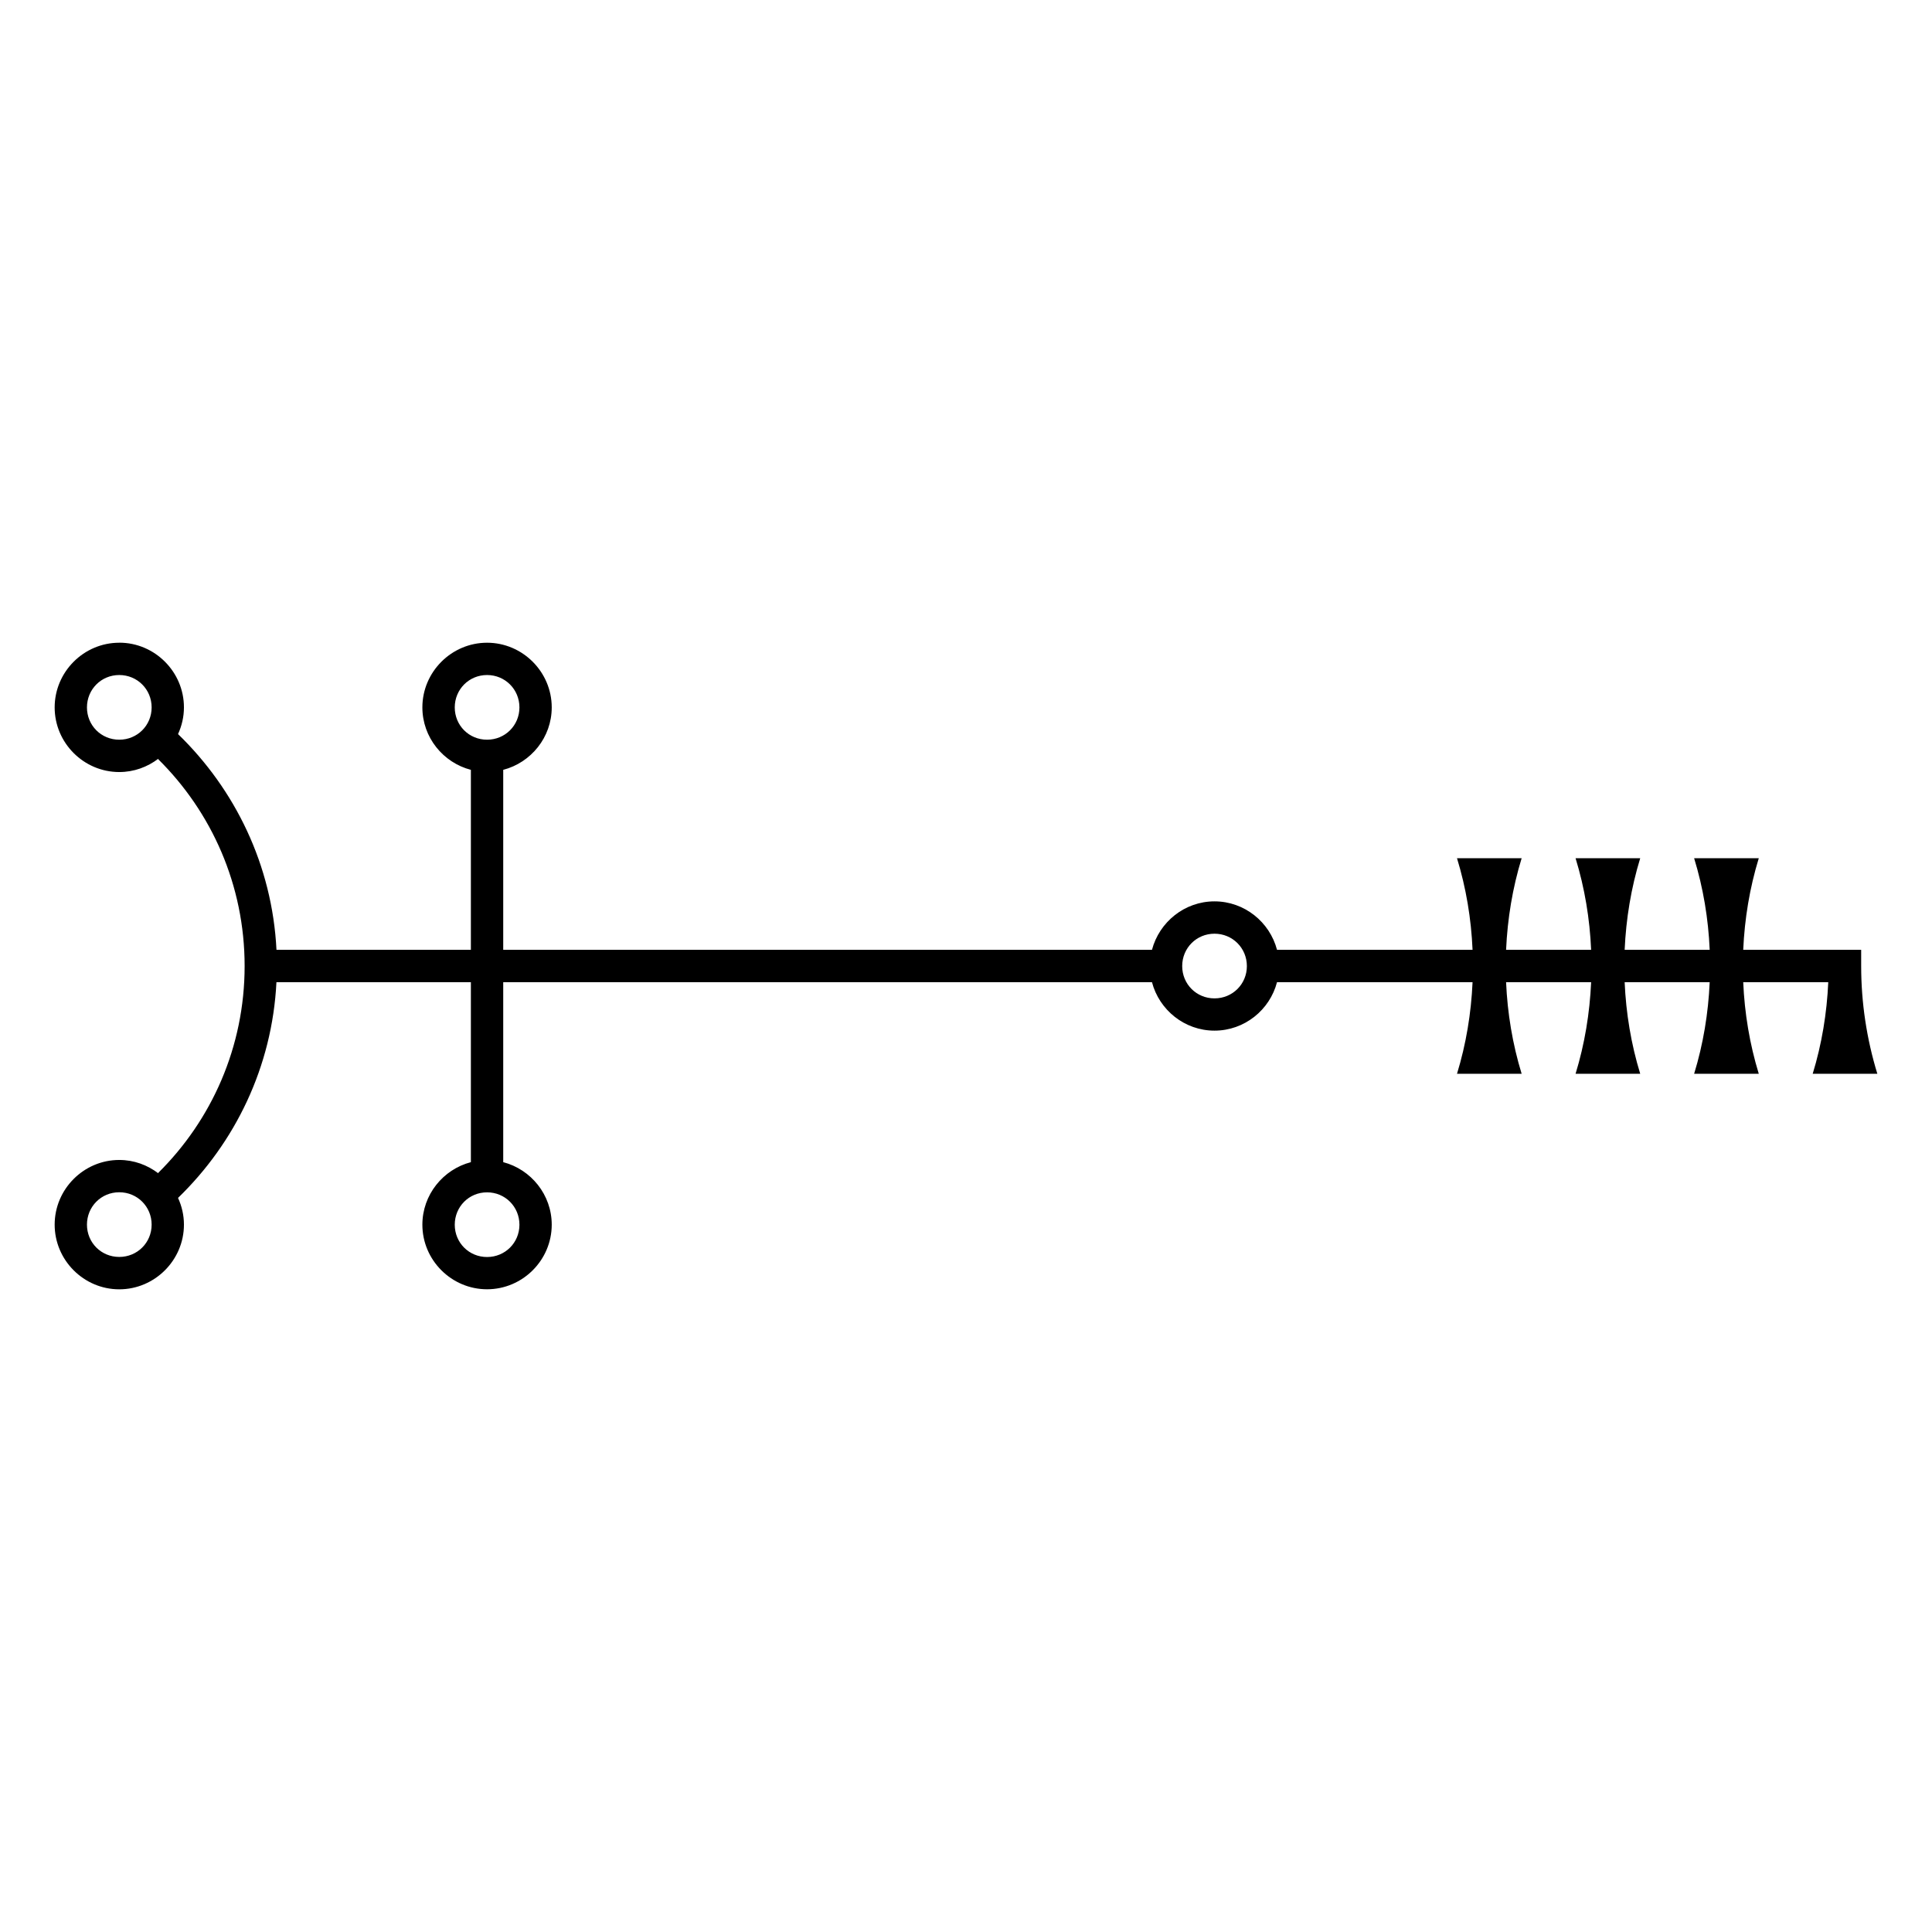
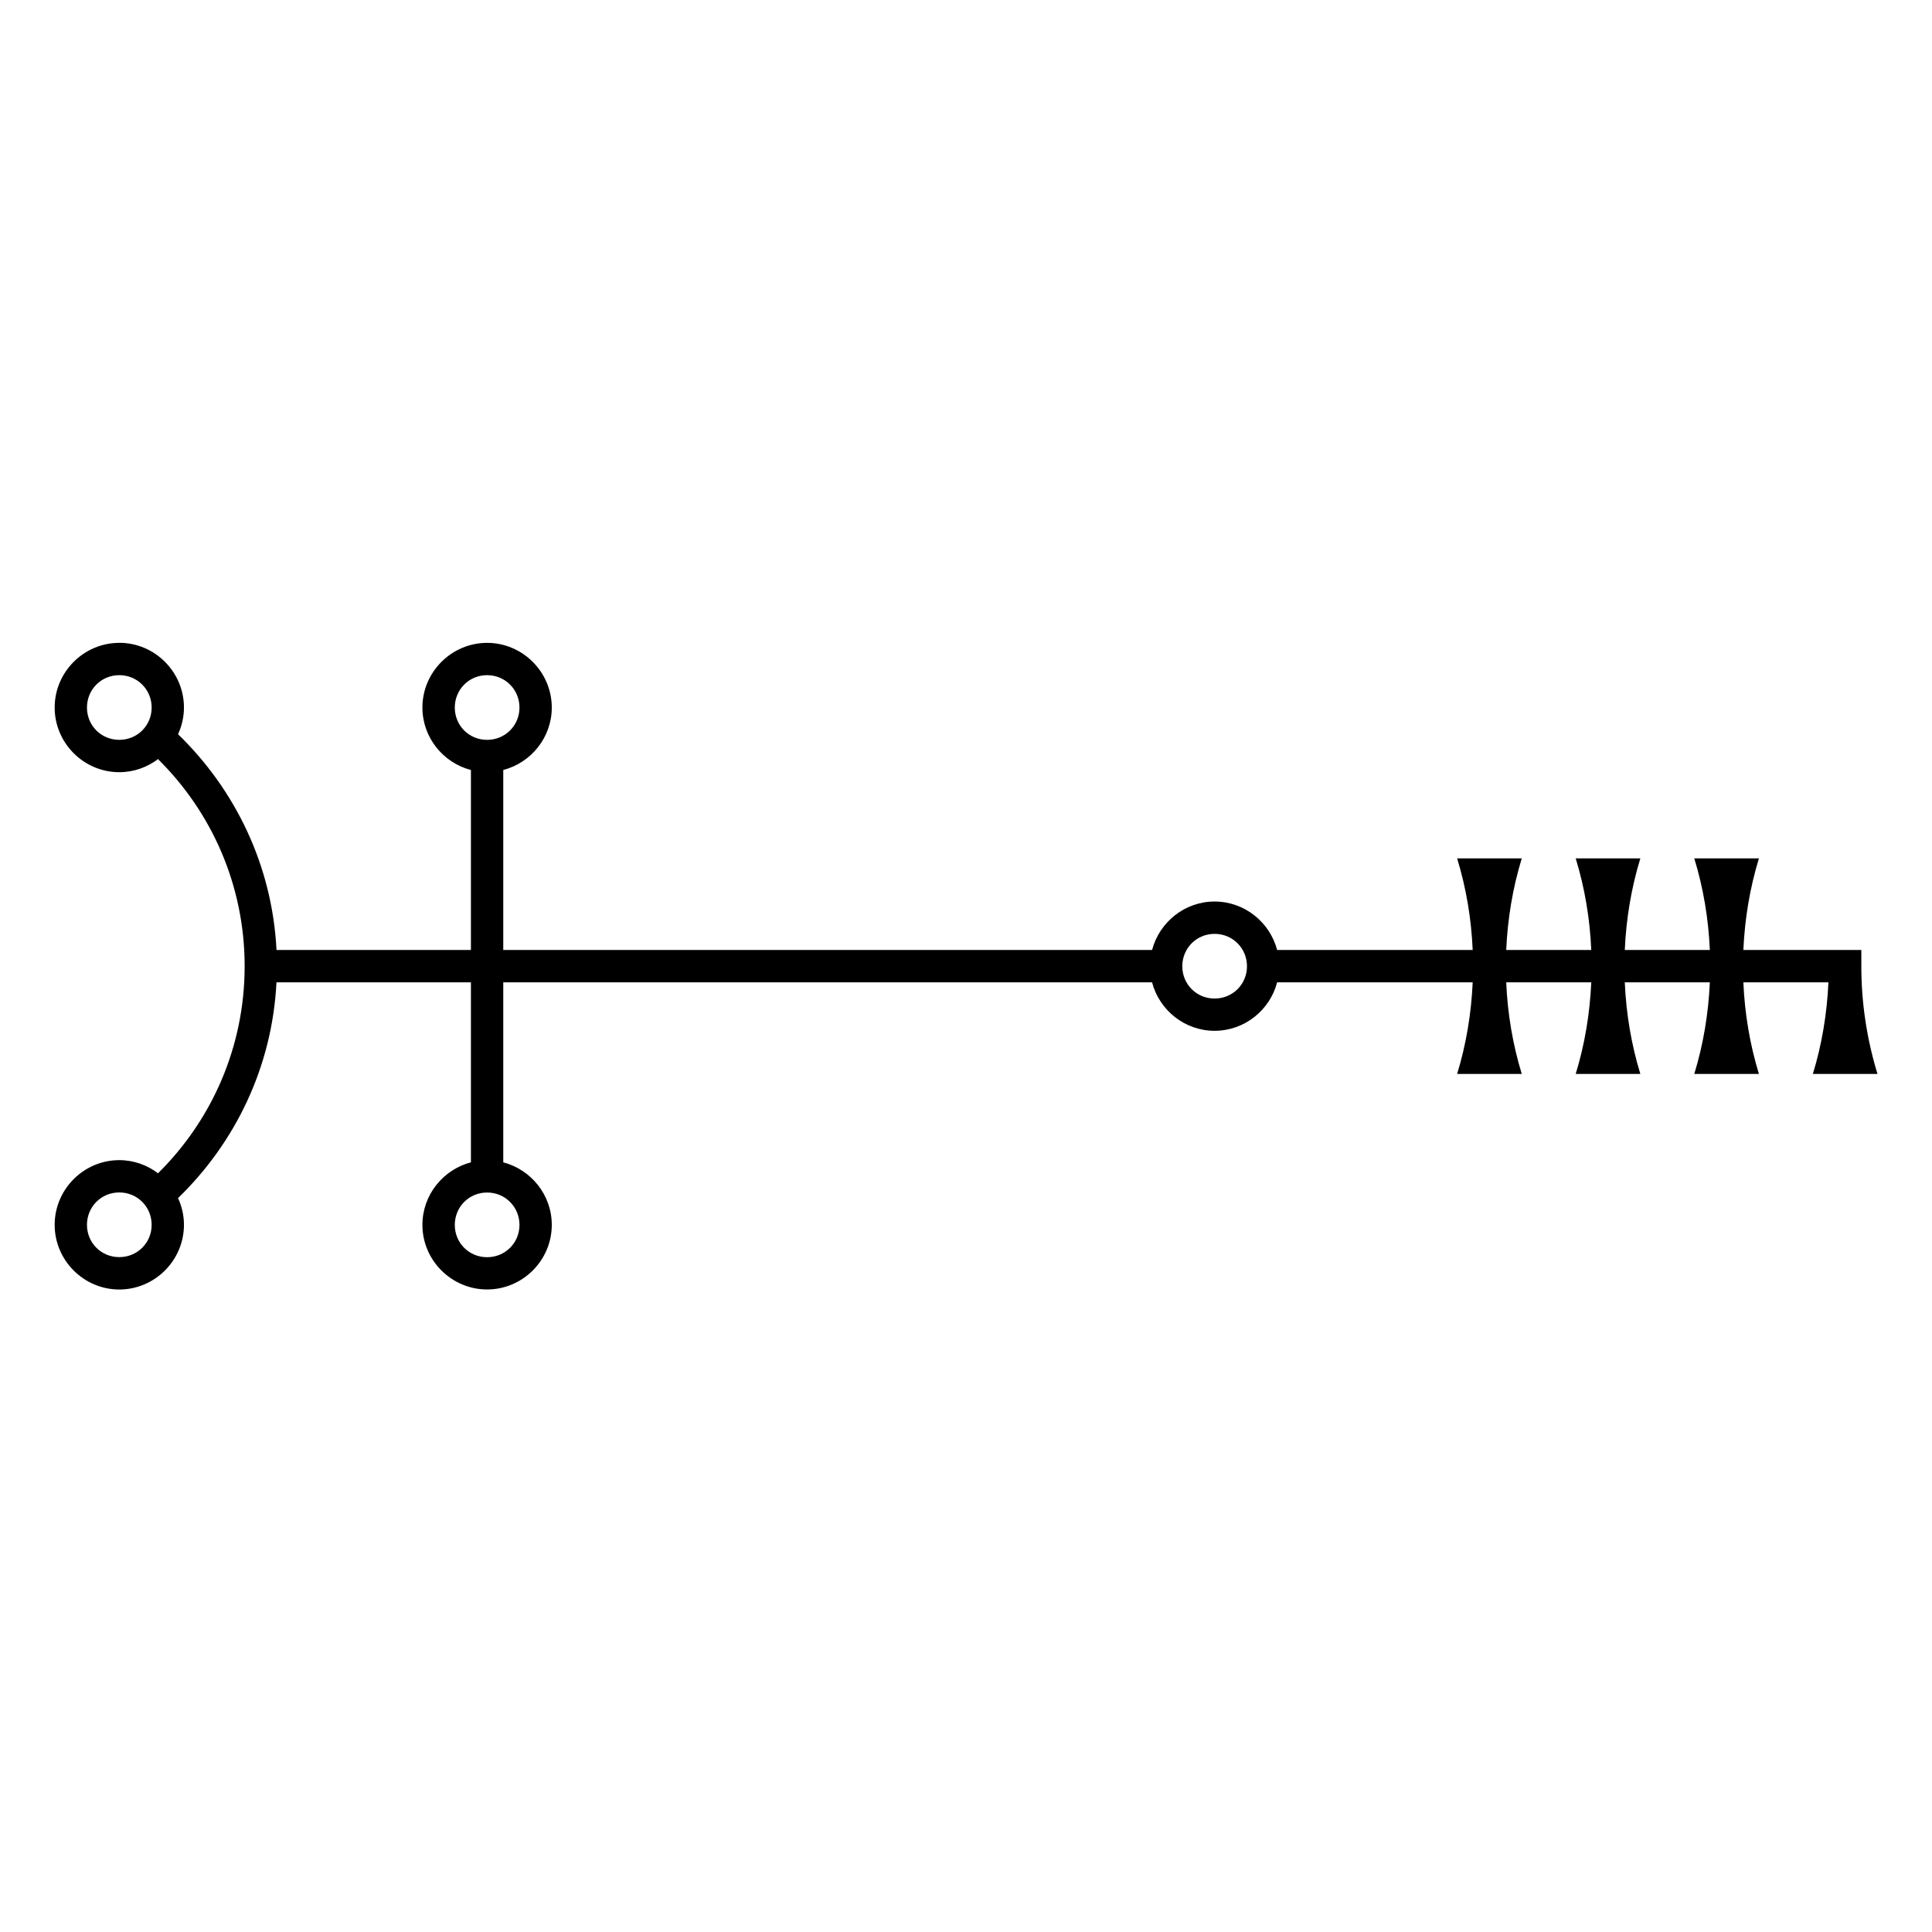
- <svg xmlns="http://www.w3.org/2000/svg" width="16" height="16" viewBox="2.742 -10.488 47.434 47.434">
-   <path d="m 5.67,5.292 c -0.872,0 -1.586,0.716 -1.586,1.588 0,0.872 0.714,1.587 1.586,1.587 0.36,0 0.692,-0.123 0.96,-0.328 l -0.004,0.006 v 0.006 c 1.309,1.295 2.122,3.089 2.122,5.079 0,1.99 -0.813,3.785 -2.122,5.079 v 0.005 l 0.004,0.006 C 6.362,18.115 6.03,17.991 5.67,17.991 c -0.872,0 -1.586,0.716 -1.586,1.588 0,0.872 0.714,1.588 1.586,1.588 0.872,0 1.588,-0.716 1.588,-1.588 0,-0.234 -0.053,-0.455 -0.145,-0.656 1.402,-1.358 2.313,-3.22 2.416,-5.297 h 4.774 v 4.419 c -0.682,0.178 -1.191,0.8 -1.191,1.535 0,0.872 0.716,1.586 1.588,1.586 0.872,0 1.588,-0.714 1.588,-1.586 0,-0.735 -0.509,-1.357 -1.191,-1.535 v -4.419 h 15.928 c 0.178,0.682 0.8,1.19 1.535,1.19 0.735,0 1.358,-0.508 1.535,-1.19 h 4.801 c -0.034,0.762 -0.158,1.518 -0.382,2.249 h 1.587 c -0.224,-0.731 -0.349,-1.487 -0.382,-2.249 h 2.088 c -0.034,0.762 -0.158,1.518 -0.382,2.249 h 1.587 c -0.224,-0.731 -0.349,-1.487 -0.382,-2.249 h 2.088 c -0.034,0.762 -0.158,1.518 -0.382,2.249 h 1.587 c -0.224,-0.731 -0.349,-1.487 -0.382,-2.249 h 2.088 c -0.034,0.762 -0.158,1.518 -0.382,2.249 h 1.587 c -0.263,-0.857 -0.397,-1.749 -0.397,-2.646 v -0.397 h -2.896 c 0.034,-0.762 0.158,-1.518 0.382,-2.249 h -1.587 c 0.224,0.731 0.349,1.487 0.382,2.249 h -2.088 c 0.034,-0.762 0.158,-1.518 0.382,-2.249 h -1.587 c 0.224,0.731 0.349,1.487 0.382,2.249 h -2.088 c 0.034,-0.762 0.158,-1.518 0.382,-2.249 h -1.587 c 0.224,0.731 0.349,1.487 0.382,2.249 h -4.801 c -0.178,-0.681 -0.8,-1.19 -1.535,-1.19 -0.735,0 -1.356,0.509 -1.535,1.19 H 15.097 V 8.413 c 0.682,-0.178 1.191,-0.798 1.191,-1.533 0,-0.872 -0.716,-1.588 -1.588,-1.588 -0.872,0 -1.588,0.716 -1.588,1.588 0,0.735 0.509,1.356 1.191,1.533 V 12.832 H 9.53 C 9.426,10.755 8.515,8.893 7.113,7.535 c 0.092,-0.201 0.145,-0.422 0.145,-0.656 0,-0.872 -0.715,-1.588 -1.587,-1.588 z m 0,0.793 c 0.443,0 0.795,0.352 0.795,0.795 0,0.443 -0.352,0.793 -0.795,0.793 -0.443,0 -0.793,-0.35 -0.793,-0.793 0,-0.443 0.35,-0.795 0.793,-0.795 z m 9.03,0 c 0.443,0 0.795,0.352 0.795,0.795 0,0.443 -0.352,0.793 -0.795,0.793 -0.443,0 -0.793,-0.35 -0.793,-0.793 0,-0.443 0.35,-0.795 0.793,-0.795 z m 17.86,6.351 c 0.443,0 0.795,0.352 0.795,0.795 0,0.443 -0.352,0.793 -0.795,0.793 -0.443,0 -0.793,-0.35 -0.793,-0.793 0,-0.443 0.35,-0.795 0.793,-0.795 z m -26.89,6.348 c 0.443,0 0.795,0.352 0.795,0.795 0,0.443 -0.352,0.793 -0.795,0.793 -0.443,0 -0.793,-0.35 -0.793,-0.793 0,-0.443 0.35,-0.795 0.793,-0.795 z m 9.03,0.002 c 0.443,0 0.795,0.352 0.795,0.795 0,0.443 -0.352,0.793 -0.795,0.793 -0.443,0 -0.793,-0.35 -0.793,-0.793 0,-0.443 0.35,-0.795 0.793,-0.795 z" style="fill:currentColor;stroke:none;fill-rule:evenodd" />
+ <svg xmlns="http://www.w3.org/2000/svg" width="16" height="16" viewBox="2.742 -10.49 47.43 47.43">
+   <path style="fill:currentColor;stroke:none;fill-rule:evenodd" d="m 5.67,5.292 c -0.872,0 -1.586,0.716 -1.586,1.588 0,0.872 0.714,1.587 1.586,1.587 0.36,0 0.692,-0.123 0.96,-0.328 l -0.004,0.006 v 0.006 c 1.309,1.295 2.122,3.089 2.122,5.079 0,1.99 -0.813,3.785 -2.122,5.079 v 0.005 l 0.004,0.006 C 6.362,18.115 6.03,17.991 5.67,17.991 c -0.872,0 -1.586,0.716 -1.586,1.588 0,0.872 0.714,1.588 1.586,1.588 0.872,0 1.588,-0.716 1.588,-1.588 0,-0.234 -0.053,-0.455 -0.145,-0.656 1.402,-1.358 2.313,-3.22 2.416,-5.297 h 4.774 v 4.419 c -0.682,0.178 -1.191,0.8 -1.191,1.535 0,0.872 0.716,1.586 1.588,1.586 0.872,0 1.588,-0.714 1.588,-1.586 0,-0.735 -0.509,-1.357 -1.191,-1.535 v -4.419 h 15.928 c 0.178,0.682 0.8,1.19 1.535,1.19 0.735,0 1.358,-0.508 1.535,-1.19 h 4.801 c -0.034,0.762 -0.158,1.518 -0.382,2.249 h 1.587 c -0.224,-0.731 -0.349,-1.487 -0.382,-2.249 h 2.088 c -0.034,0.762 -0.158,1.518 -0.382,2.249 h 1.587 c -0.224,-0.731 -0.349,-1.487 -0.382,-2.249 h 2.088 c -0.034,0.762 -0.158,1.518 -0.382,2.249 h 1.587 c -0.224,-0.731 -0.349,-1.487 -0.382,-2.249 h 2.088 c -0.034,0.762 -0.158,1.518 -0.382,2.249 h 1.587 c -0.263,-0.857 -0.397,-1.749 -0.397,-2.646 v -0.397 h -2.896 c 0.034,-0.762 0.158,-1.518 0.382,-2.249 h -1.587 c 0.224,0.731 0.349,1.487 0.382,2.249 h -2.088 c 0.034,-0.762 0.158,-1.518 0.382,-2.249 h -1.587 c 0.224,0.731 0.349,1.487 0.382,2.249 h -2.088 c 0.034,-0.762 0.158,-1.518 0.382,-2.249 h -1.587 c 0.224,0.731 0.349,1.487 0.382,2.249 h -4.801 c -0.178,-0.681 -0.8,-1.19 -1.535,-1.19 -0.735,0 -1.356,0.509 -1.535,1.19 H 15.097 V 8.413 c 0.682,-0.178 1.191,-0.798 1.191,-1.533 0,-0.872 -0.716,-1.588 -1.588,-1.588 -0.872,0 -1.588,0.716 -1.588,1.588 0,0.735 0.509,1.356 1.191,1.533 V 12.832 H 9.53 C 9.426,10.755 8.515,8.893 7.113,7.535 c 0.092,-0.201 0.145,-0.422 0.145,-0.656 0,-0.872 -0.715,-1.588 -1.587,-1.588 z m 0,0.793 c 0.443,0 0.795,0.352 0.795,0.795 0,0.443 -0.352,0.793 -0.795,0.793 -0.443,0 -0.793,-0.35 -0.793,-0.793 0,-0.443 0.35,-0.795 0.793,-0.795 z m 9.03,0 c 0.443,0 0.795,0.352 0.795,0.795 0,0.443 -0.352,0.793 -0.795,0.793 -0.443,0 -0.793,-0.35 -0.793,-0.793 0,-0.443 0.35,-0.795 0.793,-0.795 z m 17.86,6.351 c 0.443,0 0.795,0.352 0.795,0.795 0,0.443 -0.352,0.793 -0.795,0.793 -0.443,0 -0.793,-0.35 -0.793,-0.793 0,-0.443 0.35,-0.795 0.793,-0.795 z m -26.89,6.348 c 0.443,0 0.795,0.352 0.795,0.795 0,0.443 -0.352,0.793 -0.795,0.793 -0.443,0 -0.793,-0.35 -0.793,-0.793 0,-0.443 0.35,-0.795 0.793,-0.795 z m 9.03,0.002 c 0.443,0 0.795,0.352 0.795,0.795 0,0.443 -0.352,0.793 -0.795,0.793 -0.443,0 -0.793,-0.35 -0.793,-0.793 0,-0.443 0.35,-0.795 0.793,-0.795 z" />
</svg>
